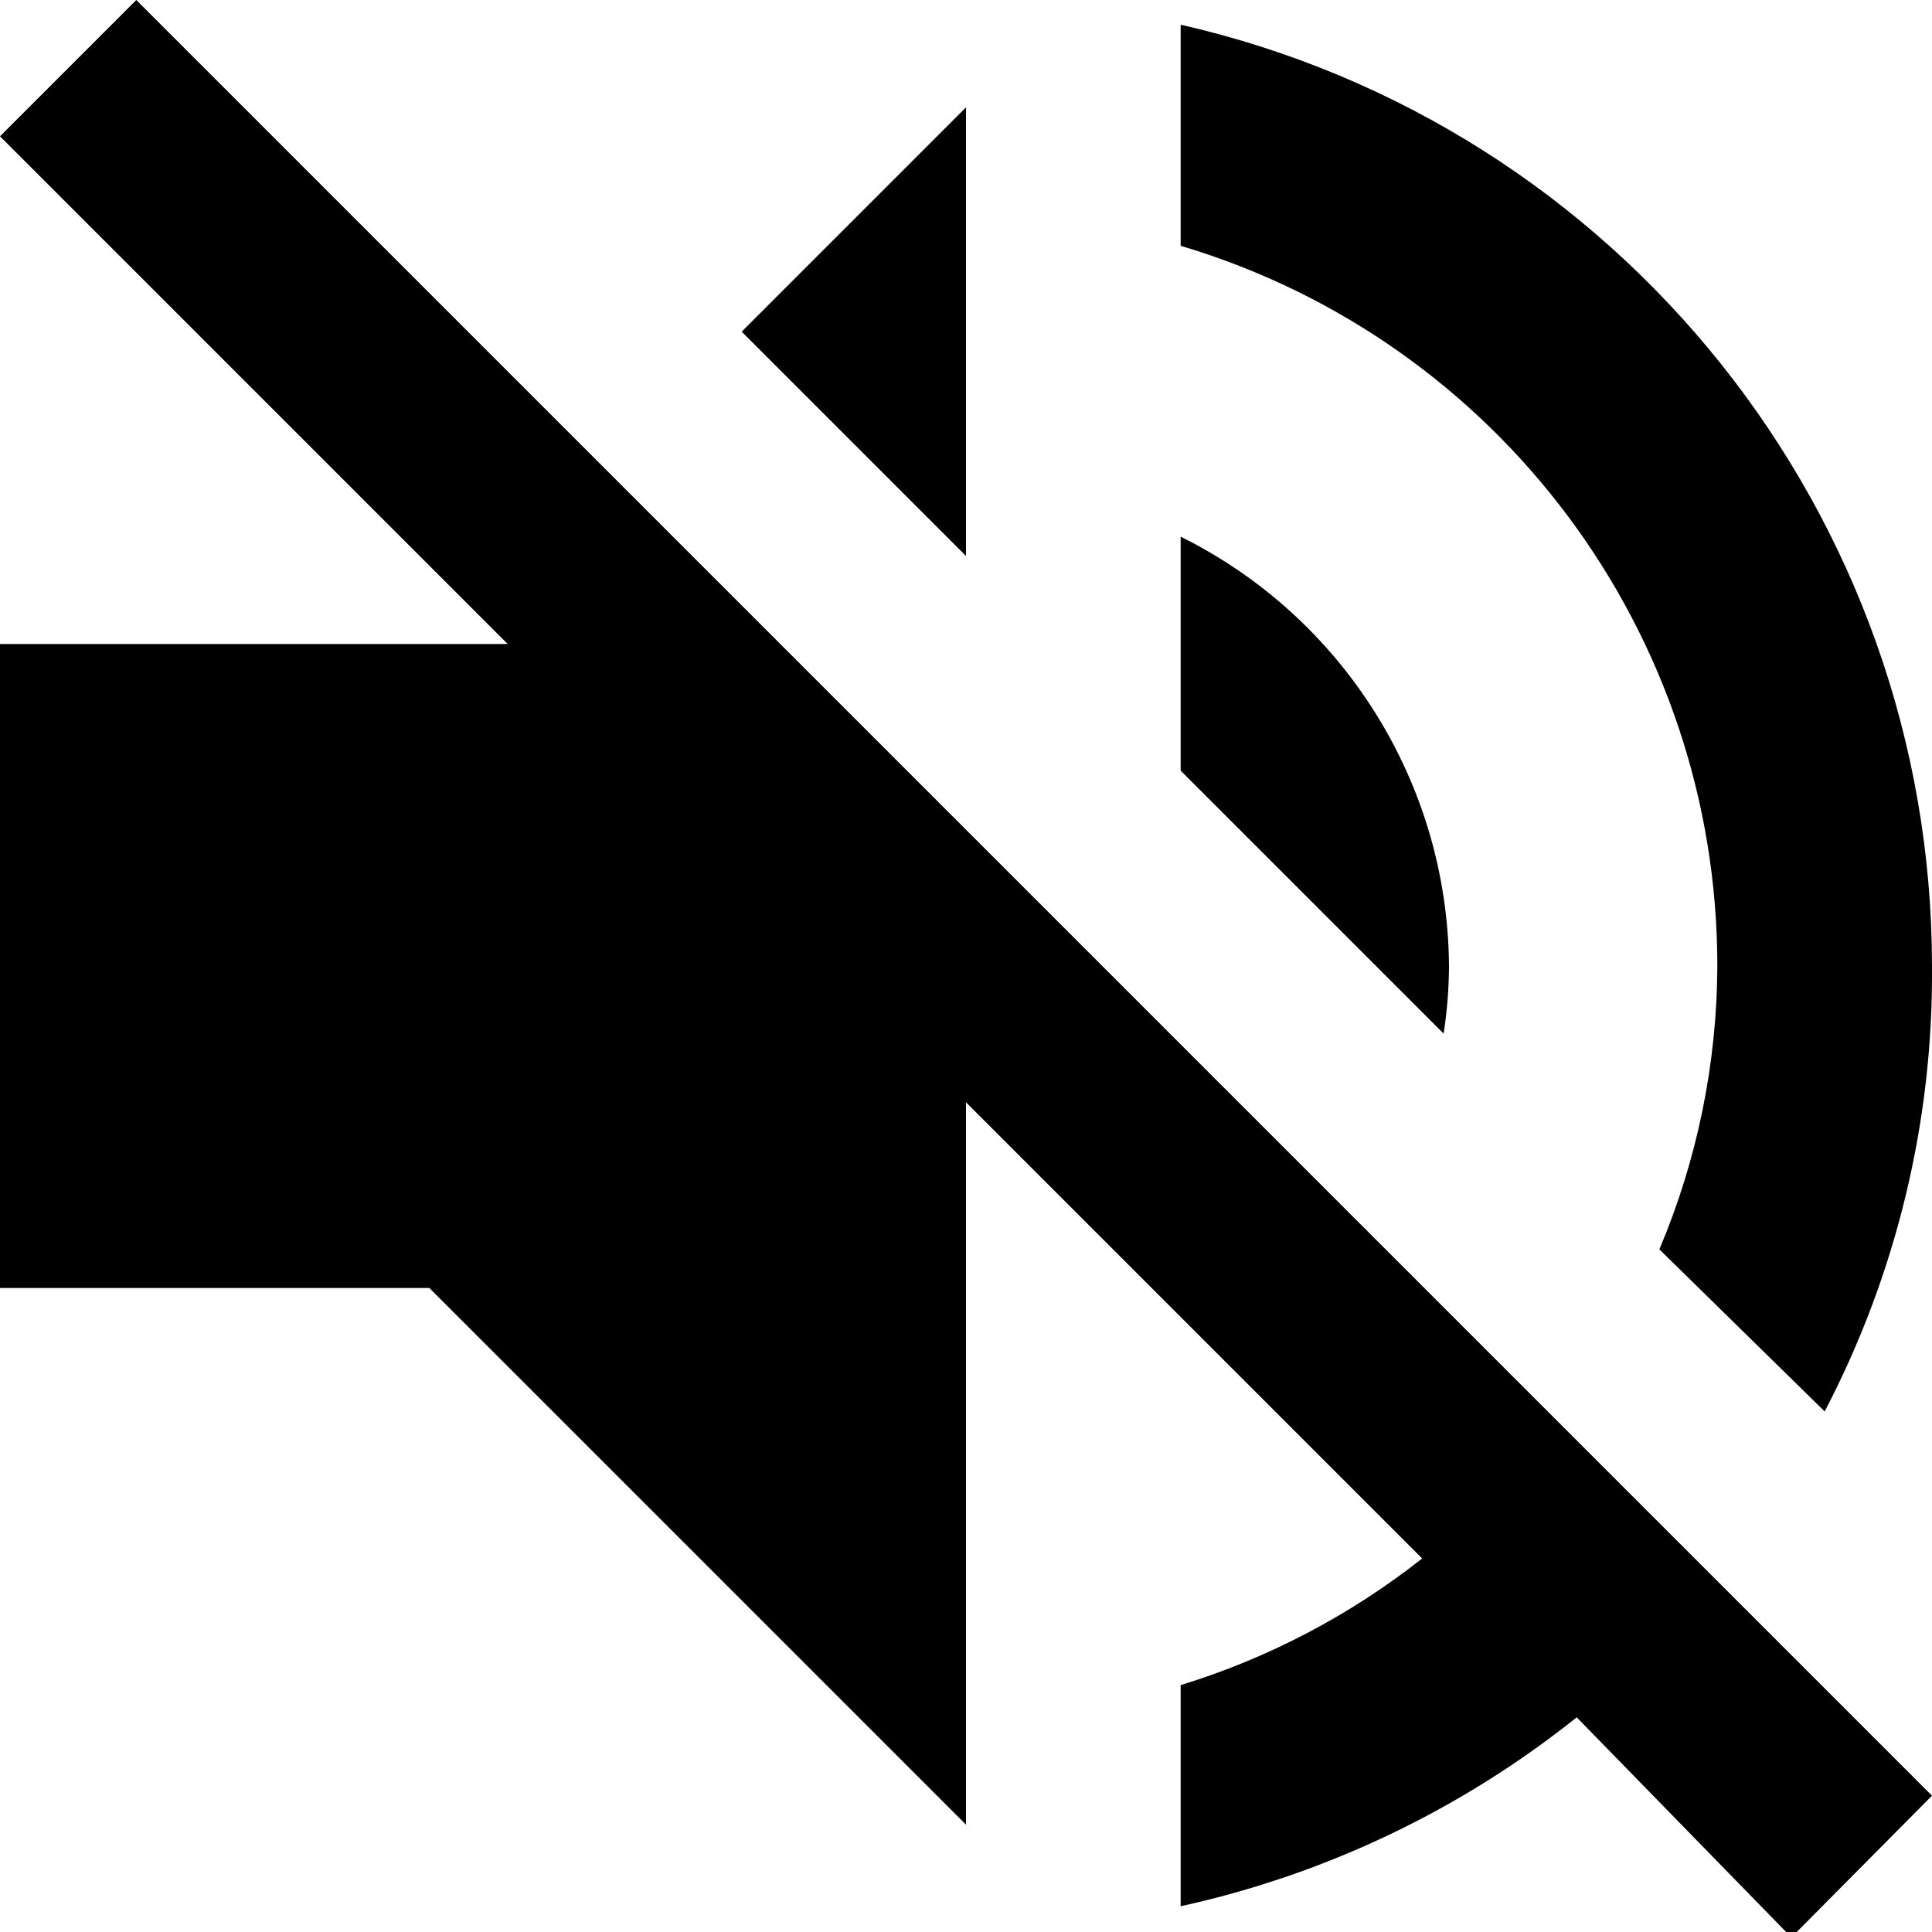
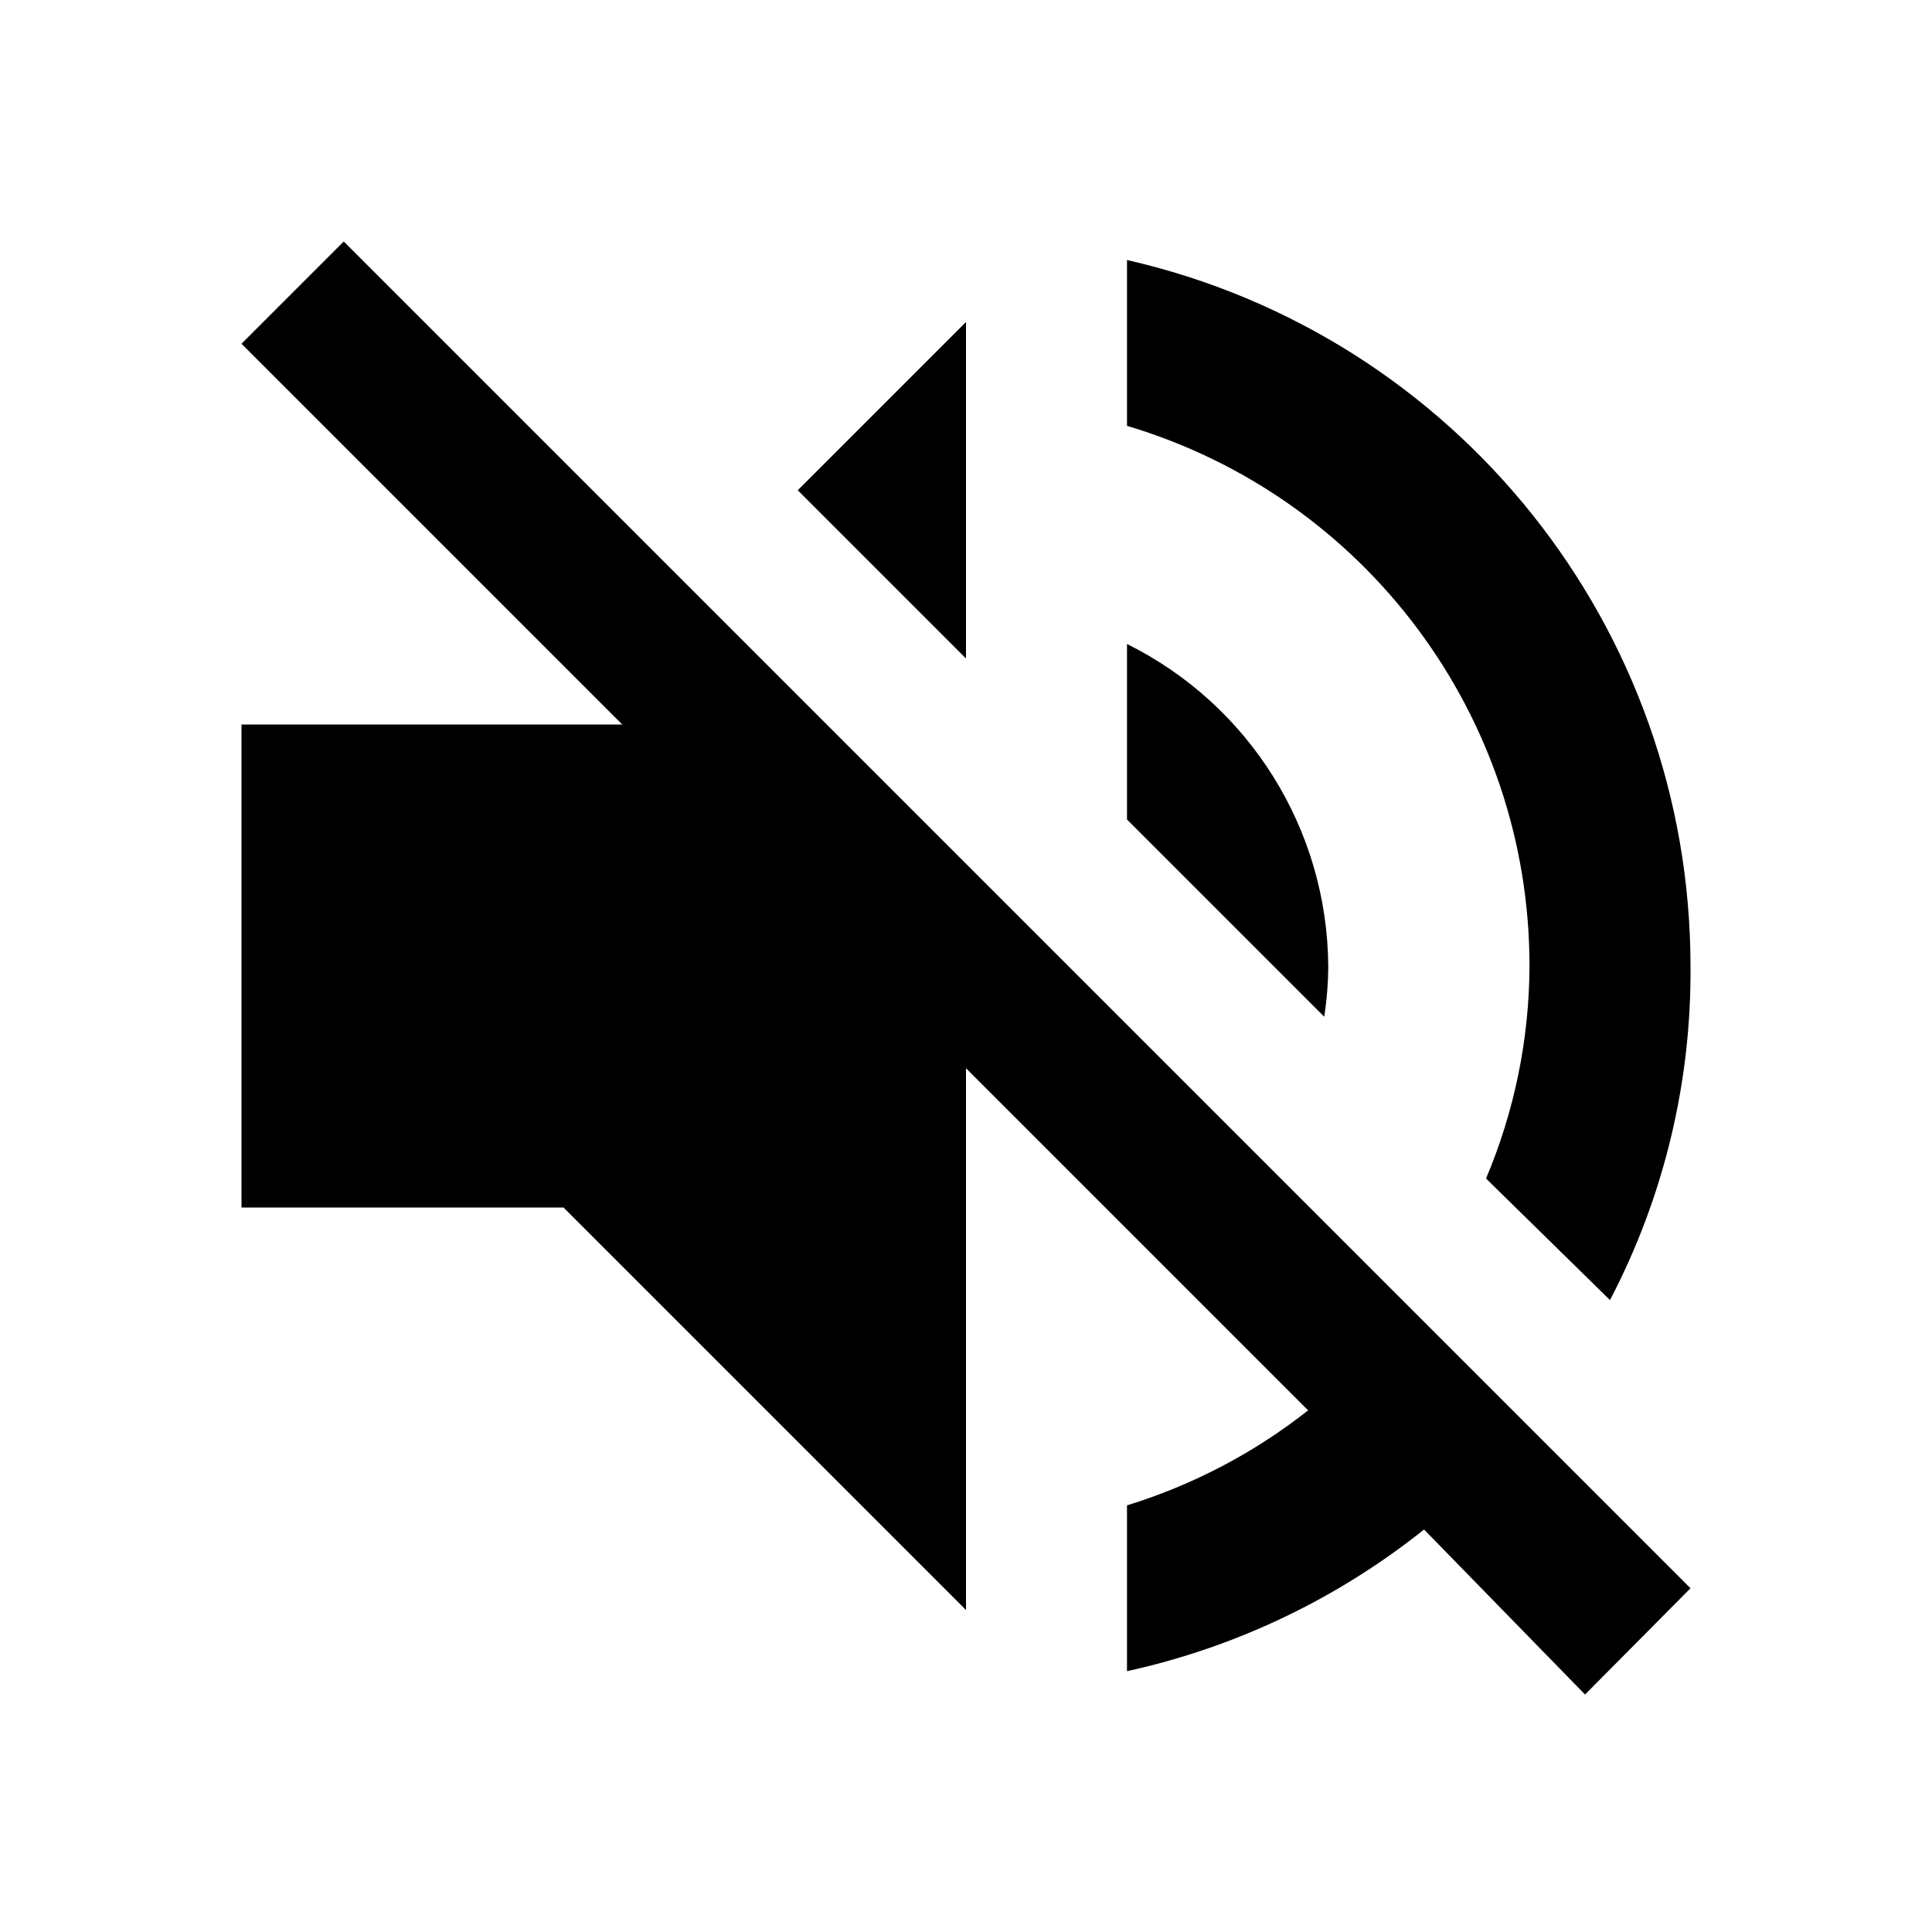
- <svg xmlns="http://www.w3.org/2000/svg" viewBox="0 0 18 18">
-   <path d="M13.5,9A4.5,4.5,0,0,0,11,5V7.18l2.45,2.45A4.23,4.23,0,0,0,13.5,9ZM16,9a6.84,6.84,0,0,1-.54,2.64L17,13.15A8.8,8.8,0,0,0,18,9,9,9,0,0,0,11,.23V2.29A7,7,0,0,1,16,9ZM1.27,0,0,1.27,4.73,6H0v6H4l5,5V10.27l4.25,4.25A6.92,6.92,0,0,1,11,15.7v2.06A9,9,0,0,0,14.69,16l2,2.05L18,16.73l-9-9ZM9,1,6.91,3.09,9,5.18Z" />
+ <svg xmlns="http://www.w3.org/2000/svg" aria-hidden="true" viewBox="0 0 24 24">
+   <path d="M16.5 12A4.5 4.5 0 0 0 14 8v2.18l2.45 2.45a4.22 4.22 0 0 0 .05-.63Zm2.5 0a6.84 6.84 0 0 1-.54 2.64L20 16.15A8.8 8.8 0 0 0 21 12a9 9 0 0 0-7-8.77v2.06A7 7 0 0 1 19 12ZM4.27 3 3 4.27 7.73 9H3v6h4l5 5v-6.73l4.25 4.25A6.92 6.92 0 0 1 14 18.7v2.06A9 9 0 0 0 17.69 19l2 2.05L21 19.73l-9-9L4.27 3ZM12 4 9.91 6.09 12 8.18V4Z" />
</svg>
